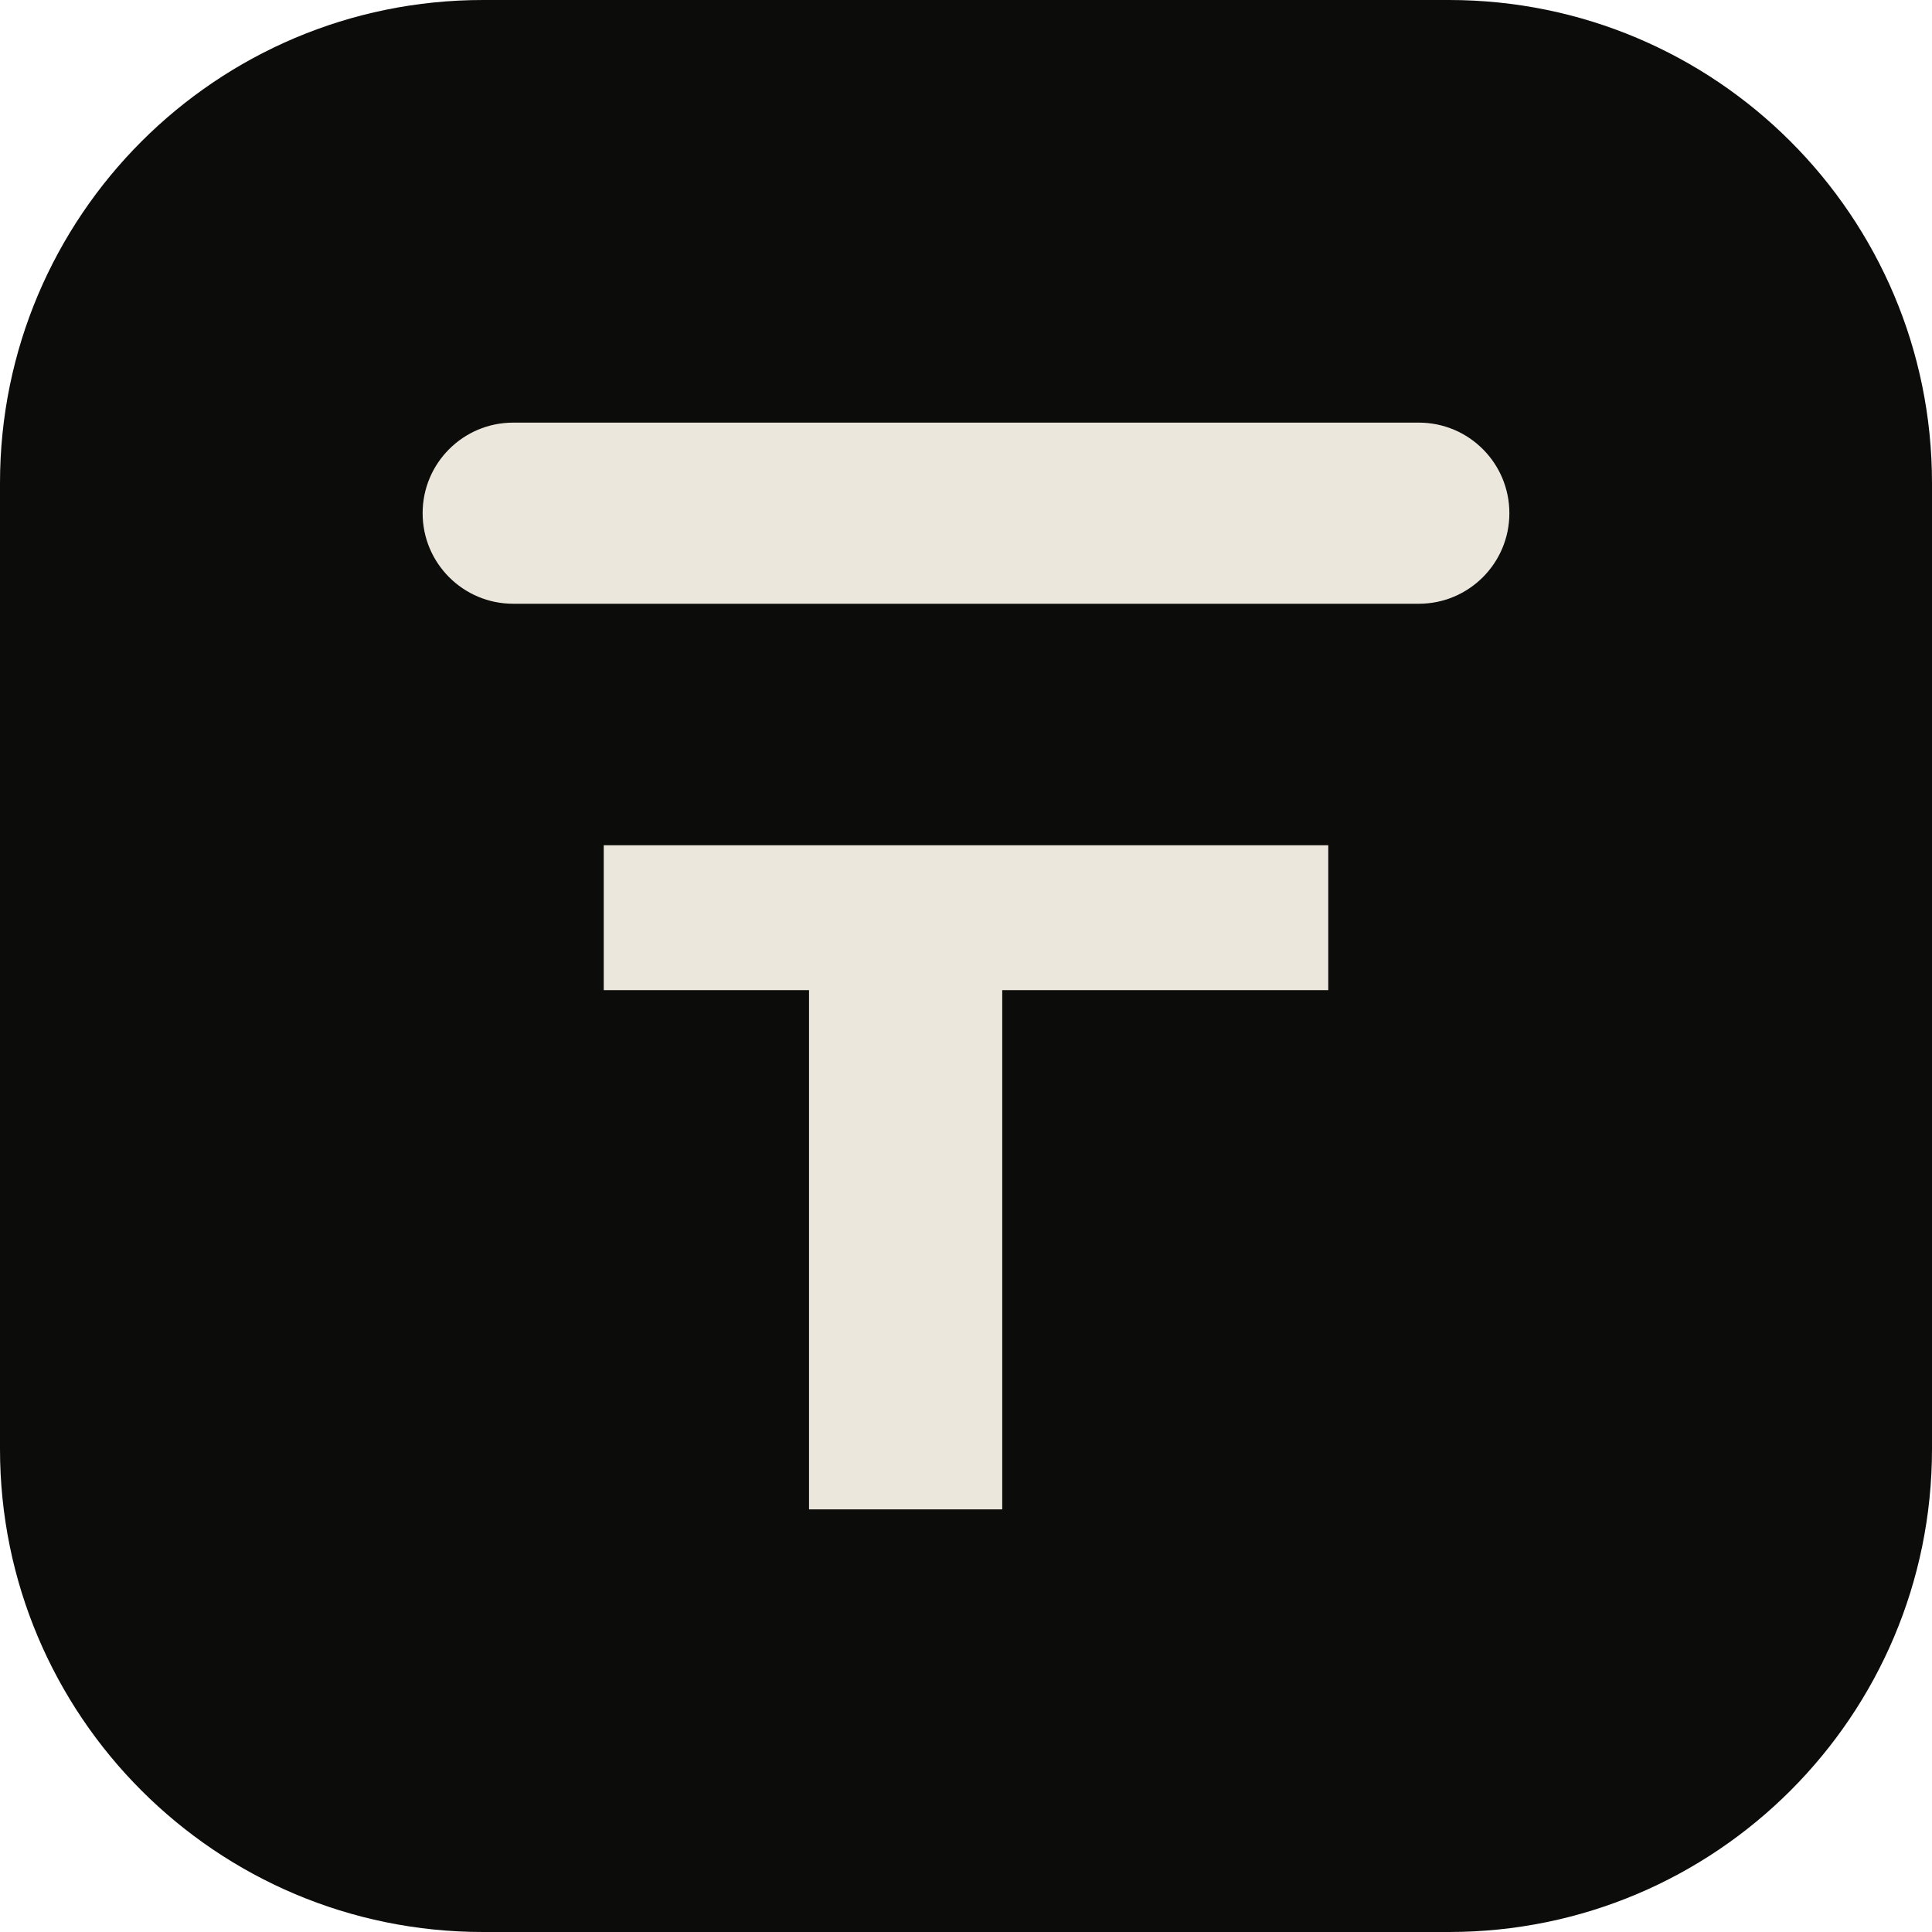
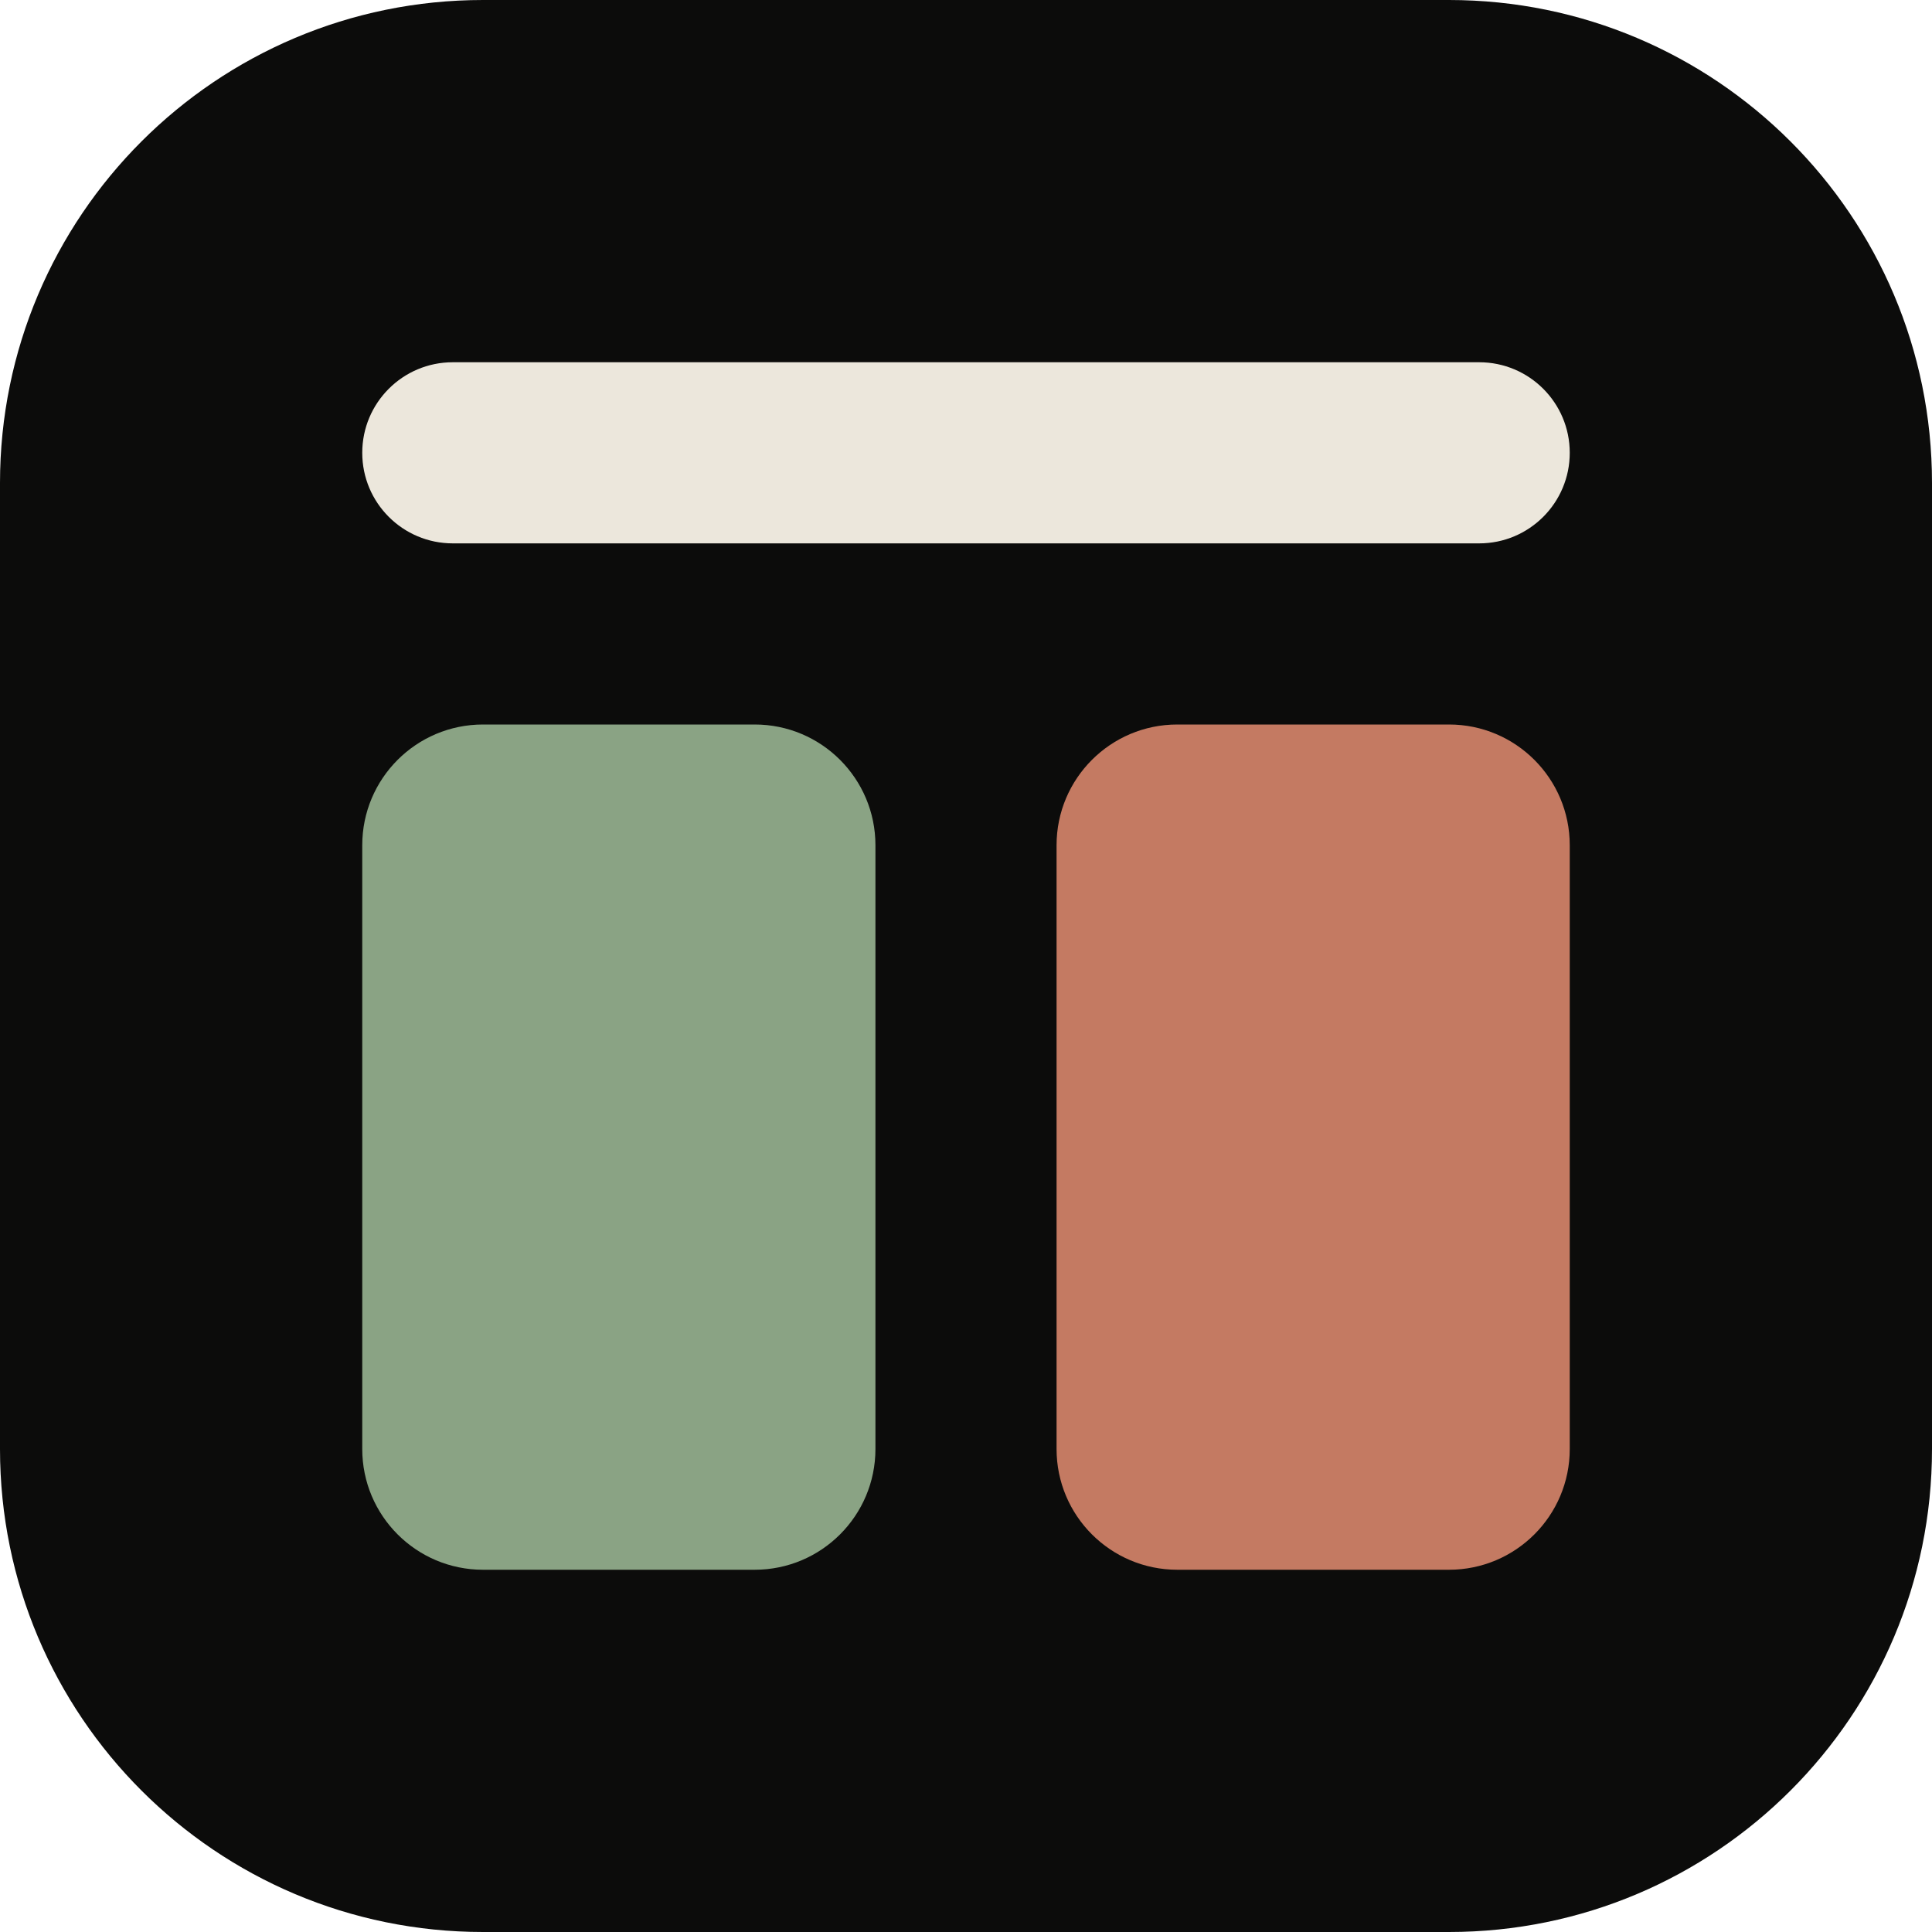
<svg xmlns="http://www.w3.org/2000/svg" viewBox="0 0 32 32">
  <rect width="32" height="32" rx="8" fill="#0c0c0b" />
-   <rect x="7" y="7" width="18" height="3" rx="1.5" fill="#ece7dc" />
-   <path d="M10 14h12v2.4H16.6V25H13.4V16.4H10z" fill="#ece7dc" />
+   <rect x="6" y="6" width="20" height="3" rx="1.5" fill="#ece7dc" />
+   <rect x="6" y="12" width="8.5" height="14" rx="2" fill="#8aa384" />
+   <rect x="17.5" y="12" width="8.5" height="14" rx="2" fill="#c47a62" />
</svg>
